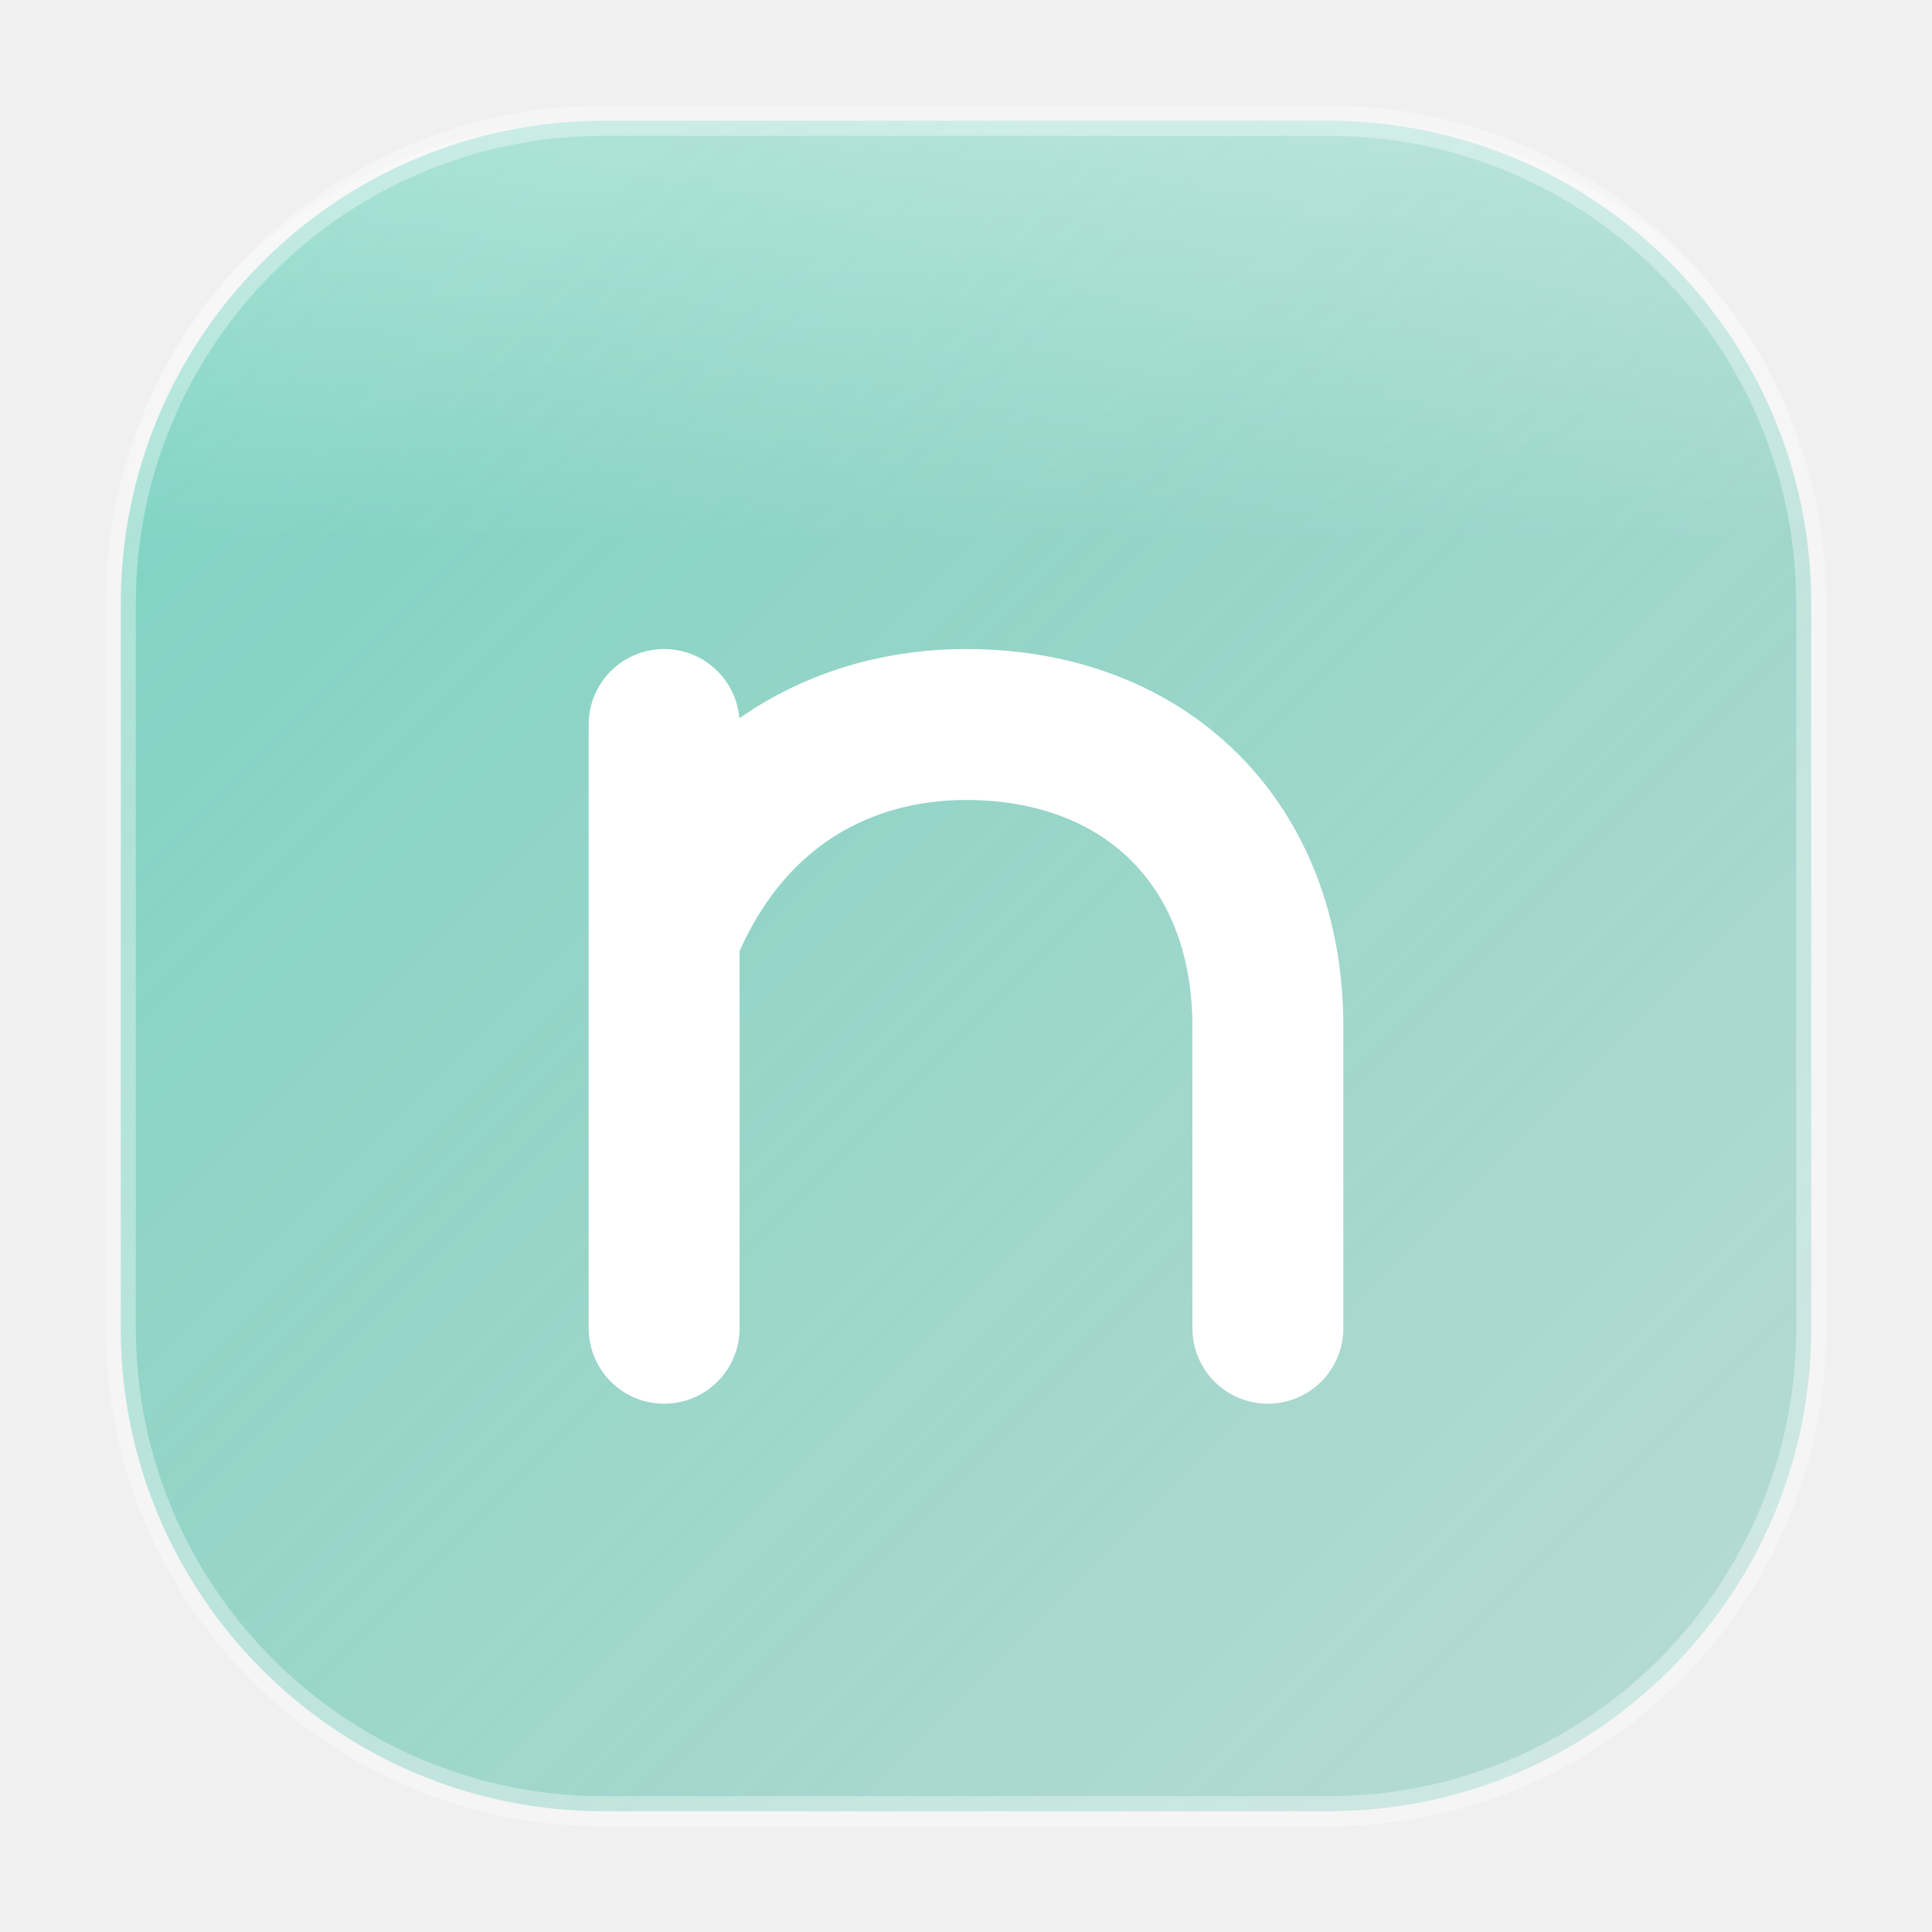
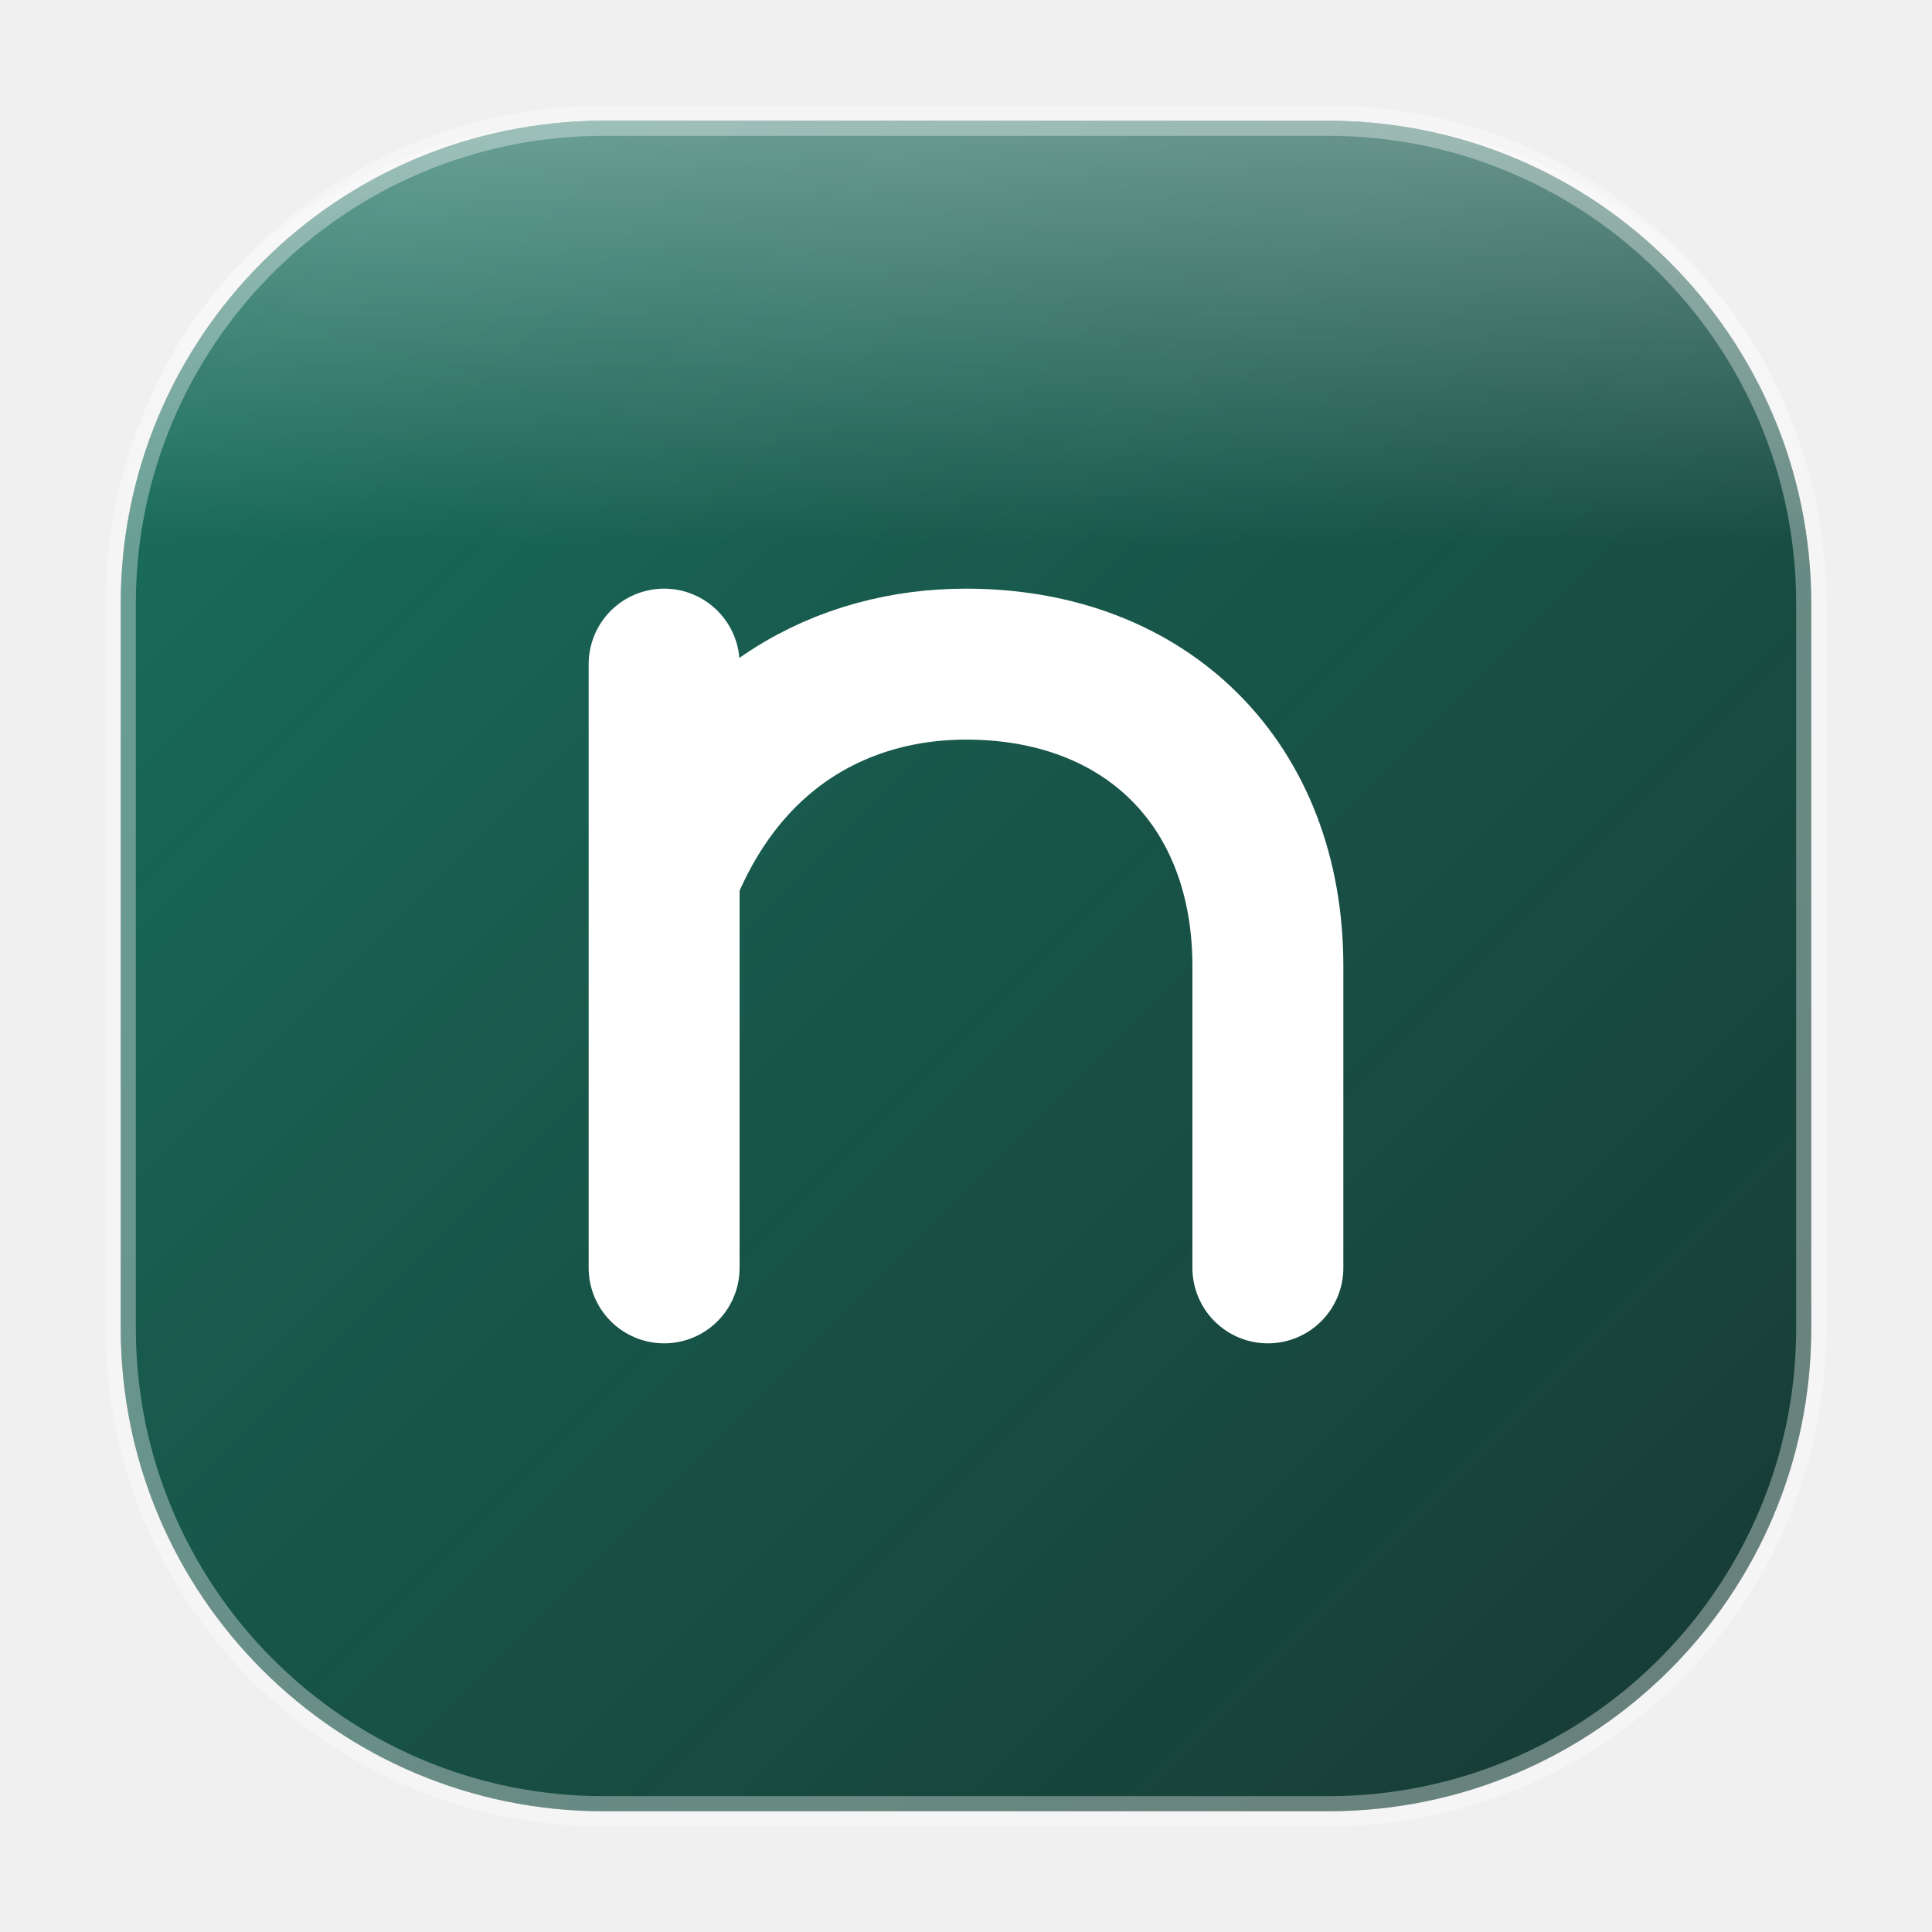
<svg xmlns="http://www.w3.org/2000/svg" viewBox="0 0 64 64">
  <defs>
    <linearGradient id="fill" x1="0" y1="0" x2="1" y2="1">
      <stop offset="0" stop-color="#1ABC9C" stop-opacity=".55" />
      <stop offset="1" stop-color="#16A085" stop-opacity=".25" />
    </linearGradient>
    <linearGradient id="sheen" x1="0" y1="0" x2="0" y2="1">
      <stop offset="0" stop-color="#fff" stop-opacity=".35" />
      <stop offset=".5" stop-color="#fff" stop-opacity="0" />
    </linearGradient>
  </defs>
+   <rect x="4" y="4" width="56" height="56" rx="16" fill="#181818" />
  <rect x="4" y="4" width="56" height="56" rx="16" fill="url(#fill)" stroke="#fff" stroke-opacity=".35" />
  <rect x="4" y="4" width="56" height="28" rx="16" fill="url(#sheen)" />
-   <path d="M22 44V24M22 31c2-5 6-7 10-7 6 0 10 4 10 10v10" fill="none" stroke="#fff" stroke-width="5" stroke-linecap="round" />
+   <path d="M22 42V22M22 29c2-5 6-7 10-7 6 0 10 4 10 10v10" fill="none" stroke="#fff" stroke-width="5" stroke-linecap="round" />
</svg>
